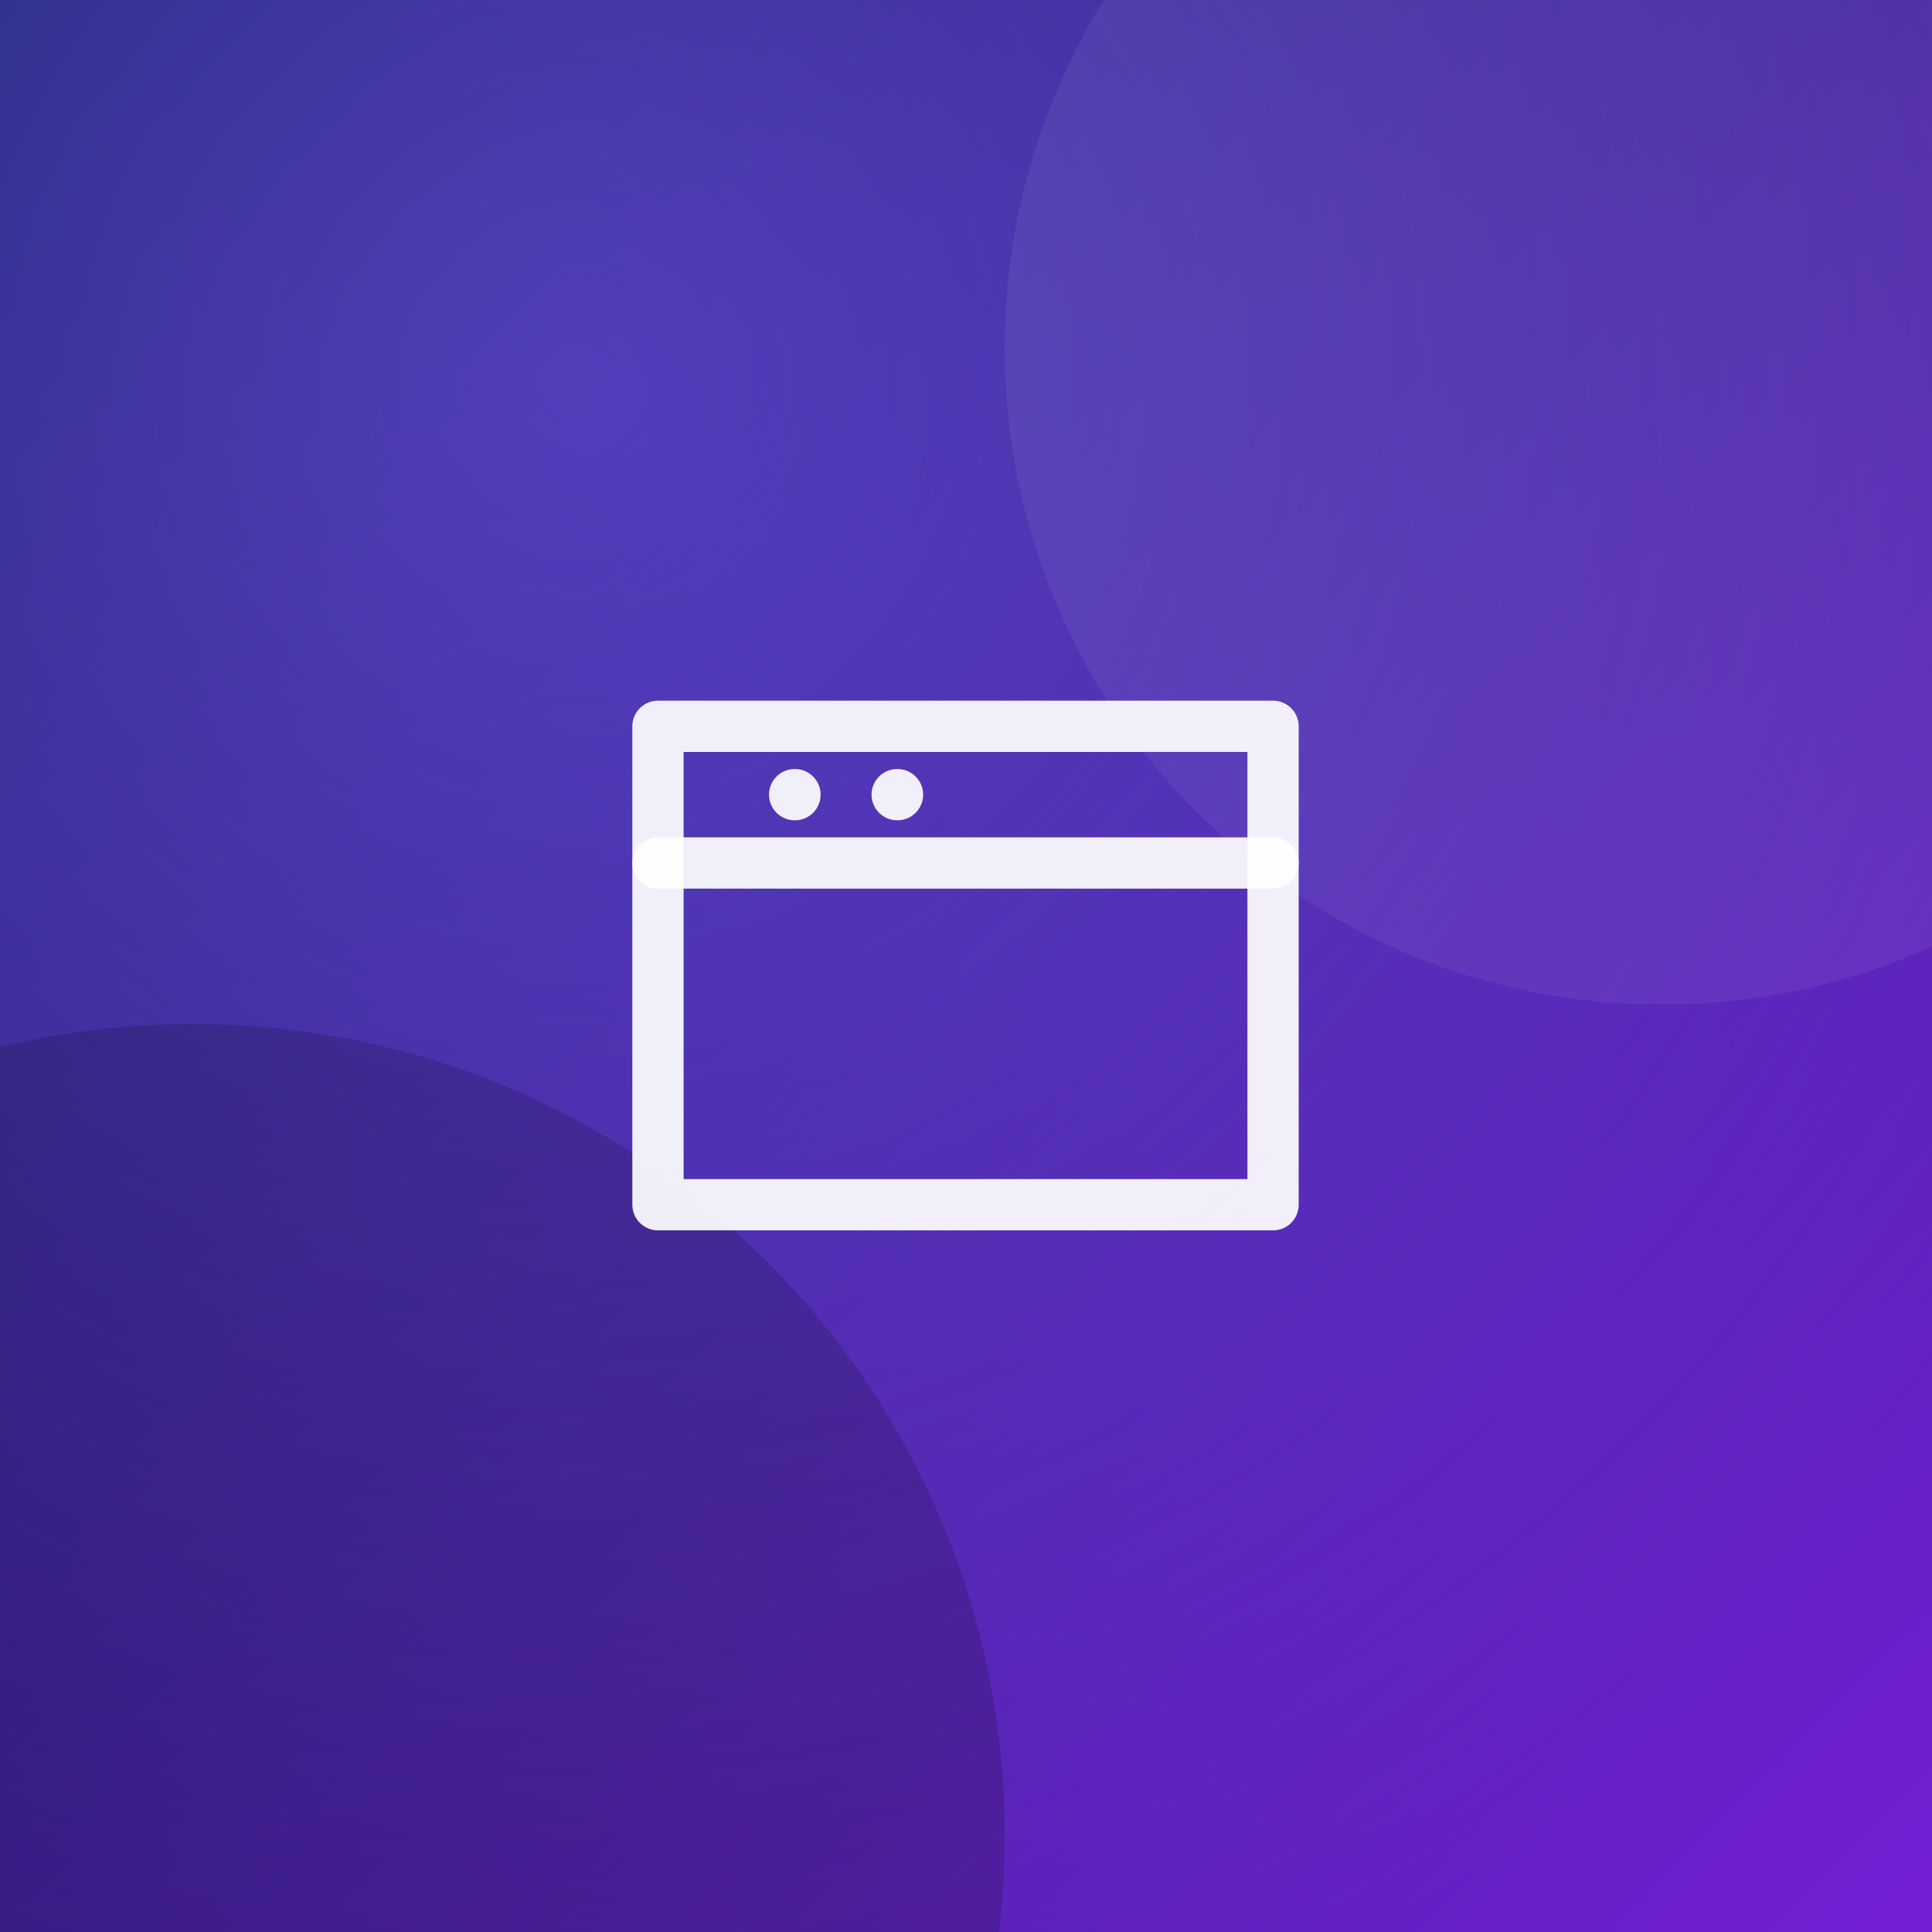
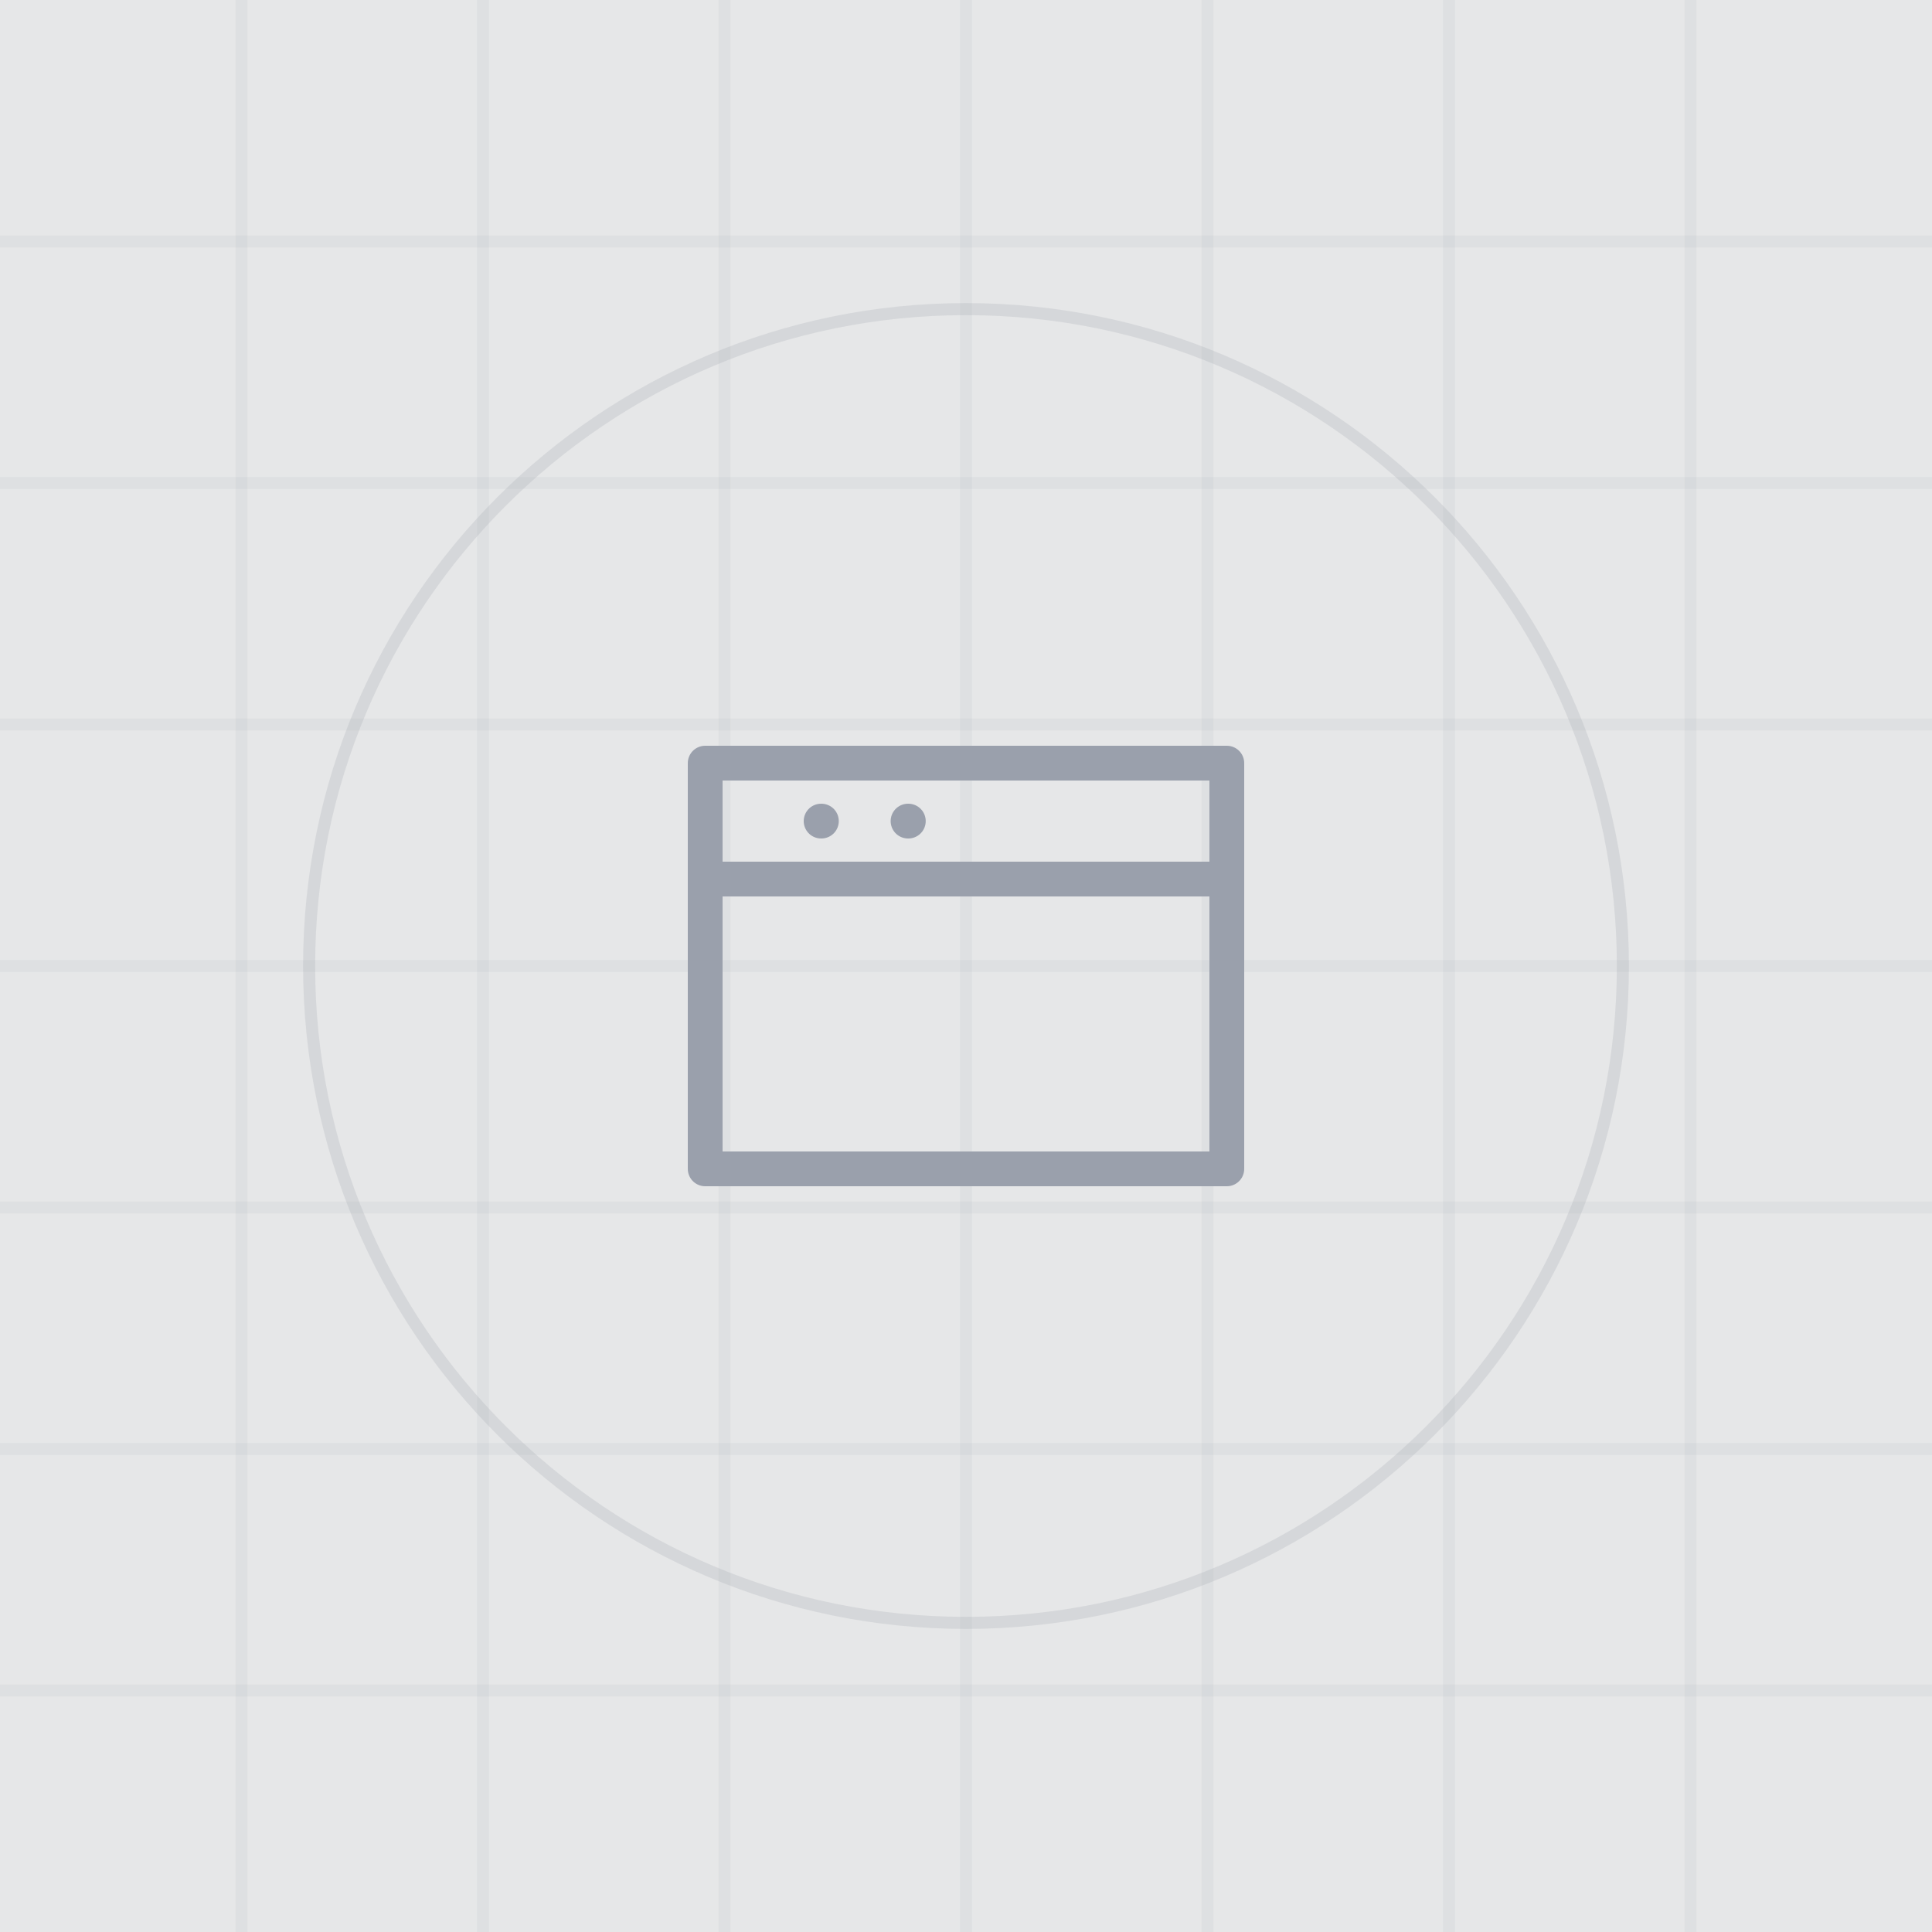
<svg xmlns="http://www.w3.org/2000/svg" viewBox="0 0 160 160" width="160" height="160">
-   <defs>
-     <linearGradient id="g" x1="0" y1="0" x2="1" y2="1">
-       <stop offset="0" stop-color="hsl(230 70% 22%)" />
-       <stop offset="1" stop-color="hsl(268 75% 48%)" />
-     </linearGradient>
-     <radialGradient id="r" cx="0.3" cy="0.2" r="0.9">
-       <stop offset="0" stop-color="hsl(250 80% 64%)" stop-opacity="0.55" />
-       <stop offset="1" stop-color="hsl(250 80% 64%)" stop-opacity="0" />
-     </radialGradient>
-   </defs>
-   <rect width="160" height="160" fill="url(#g)" />
-   <rect width="160" height="160" fill="url(#r)" />
-   <circle cx="137.6" cy="28.8" r="54.4" fill="#fff" fill-opacity="0.06" />
-   <circle cx="16" cy="152" r="67.2" fill="#000" fill-opacity="0.16" />
-   <g transform="translate(46 46) scale(2.83)" fill="none" stroke="#fff" stroke-opacity="0.92" stroke-width="1.5" stroke-linecap="round" stroke-linejoin="round">
+   <rect width="160" height="160" fill="#8b909c" fill-opacity="0.09" />
+   <g fill="none" stroke="#9aa0ac" stroke-opacity="0.10" stroke-width="1">
+     <path d="M20 0V160" />
+     <path d="M40 0V160" />
+     <path d="M60 0V160" />
+     <path d="M80 0V160" />
+     <path d="M100 0V160" />
+     <path d="M120 0V160" />
+     <path d="M140 0V160" />
+     <path d="M0 20H160" />
+     <path d="M0 40H160" />
+     <path d="M0 60H160" />
+     <path d="M0 80H160" />
+     <path d="M0 100H160" />
+     <path d="M0 120H160" />
+     <path d="M0 140H160" />
+   </g>
+   <g fill="none" stroke="#9aa0ac" stroke-opacity="0.22" stroke-width="1">
+     <circle cx="80" cy="80" r="54.4" />
+   </g>
+   <g transform="translate(51.2 51.2) scale(2.4)" fill="none" stroke="#9aa0ac" stroke-width="1.2" stroke-linecap="round" stroke-linejoin="round">
    <path d="M3 5h18v14H3z" />
    <path d="M3 9h18" />
    <path d="M7 7h.01" />
    <path d="M10 7h.01" />
  </g>
</svg>
